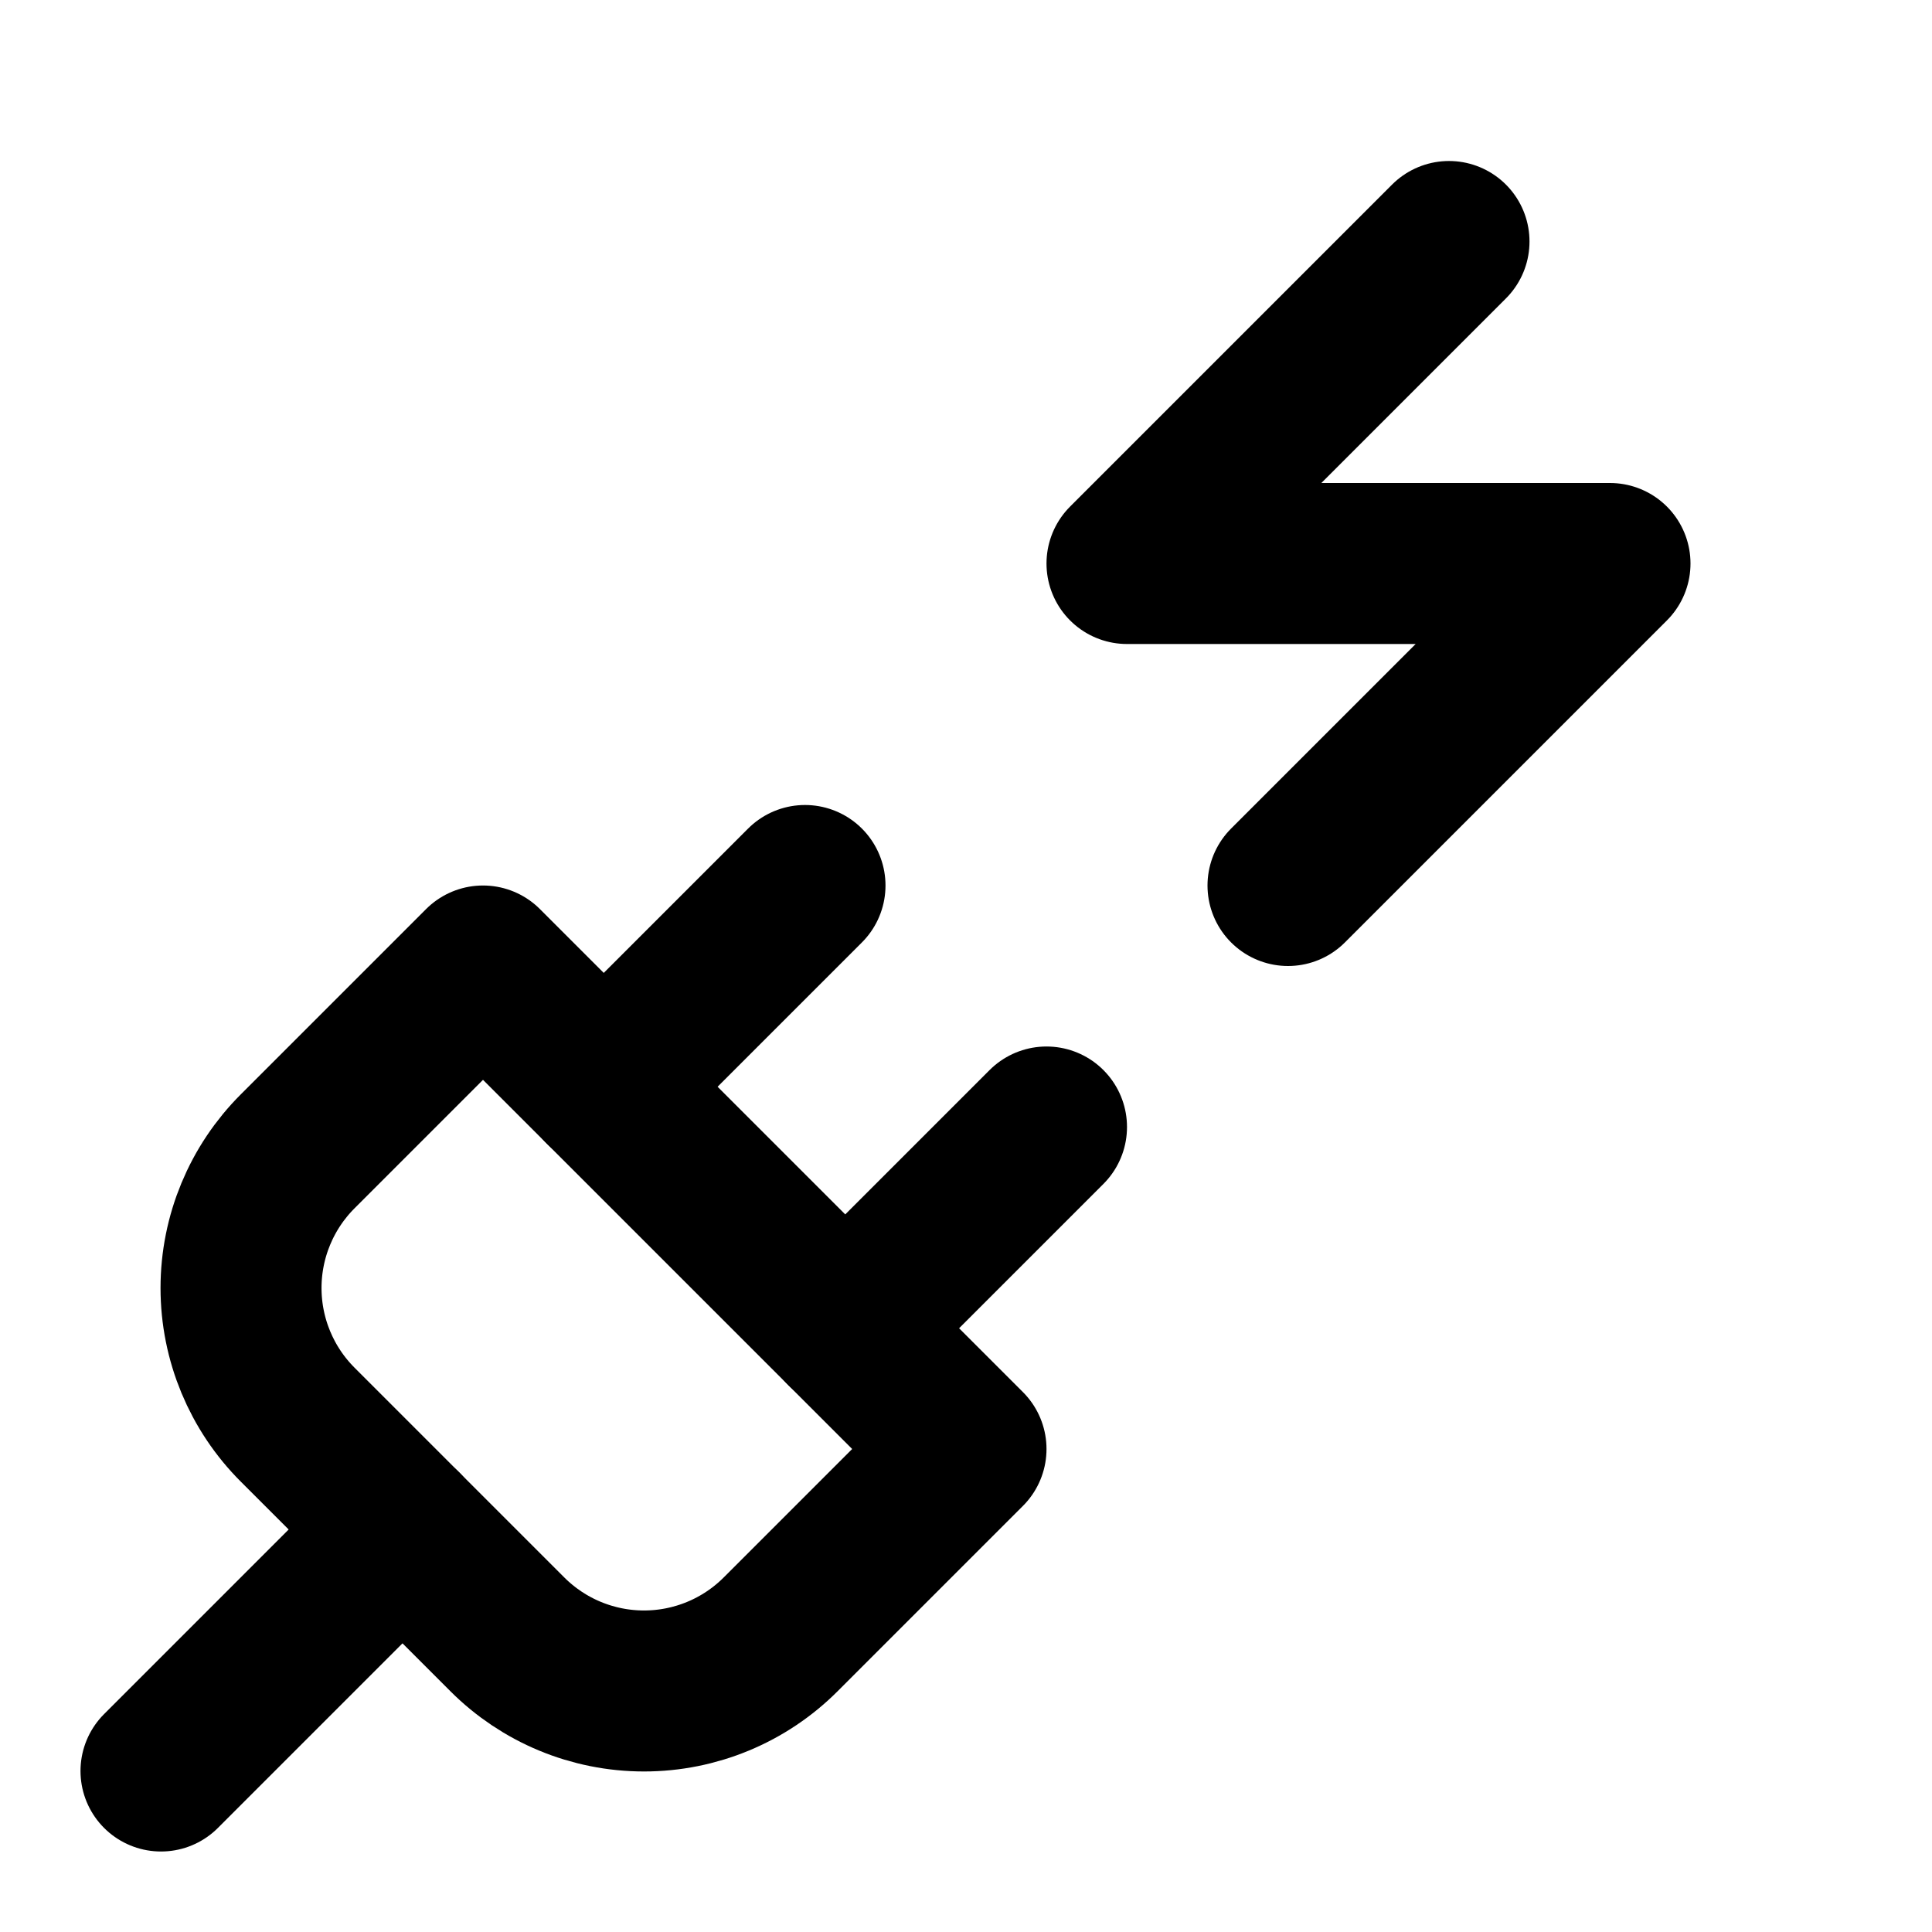
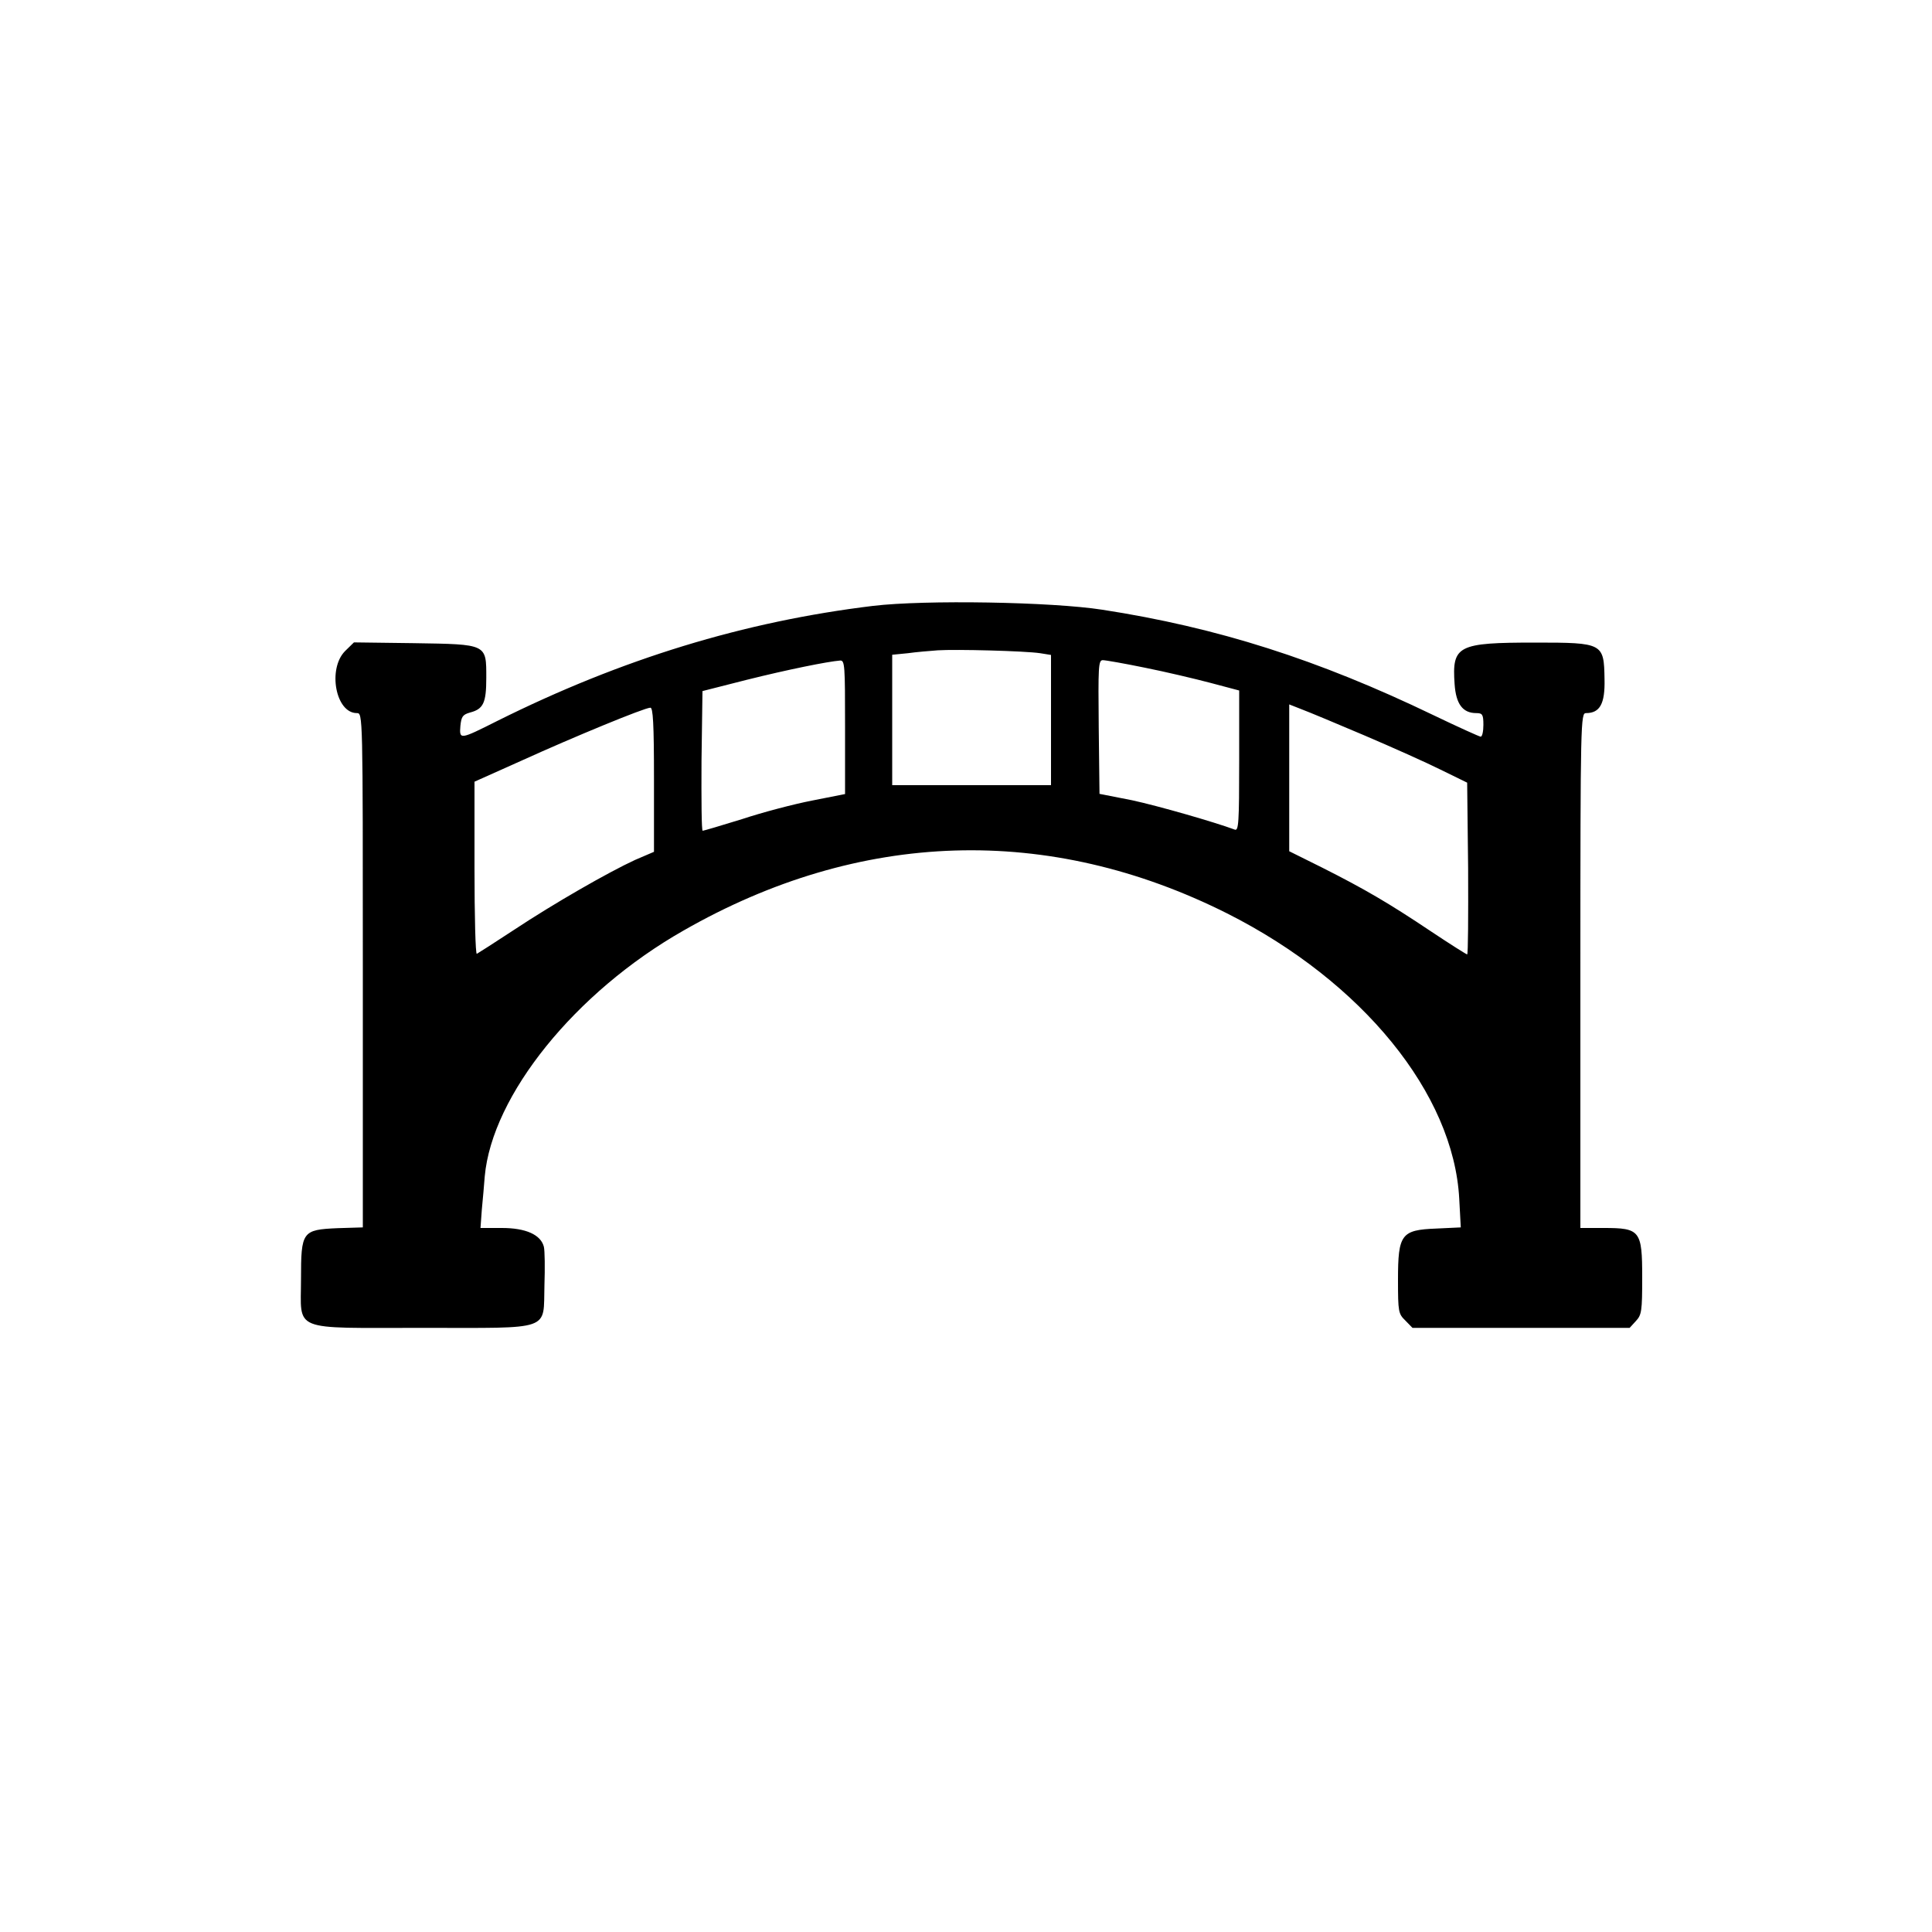
- <svg xmlns="http://www.w3.org/2000/svg" class="lucide lucide-plug-zap" width="24" height="24" viewBox="0 0 24 24" fill="none" stroke="currentColor" stroke-width="2" stroke-linecap="round" stroke-linejoin="round">
-   <path d="M6.3 20.3a2.4 2.4 0 0 0 3.4 0L12 18l-6-6-2.3 2.3a2.4 2.4 0 0 0 0 3.4Z" />
-   <path d="m2 22 3-3" />
-   <path d="M7.5 13.5 10 11" />
-   <path d="M10.5 16.5 13 14" />
-   <path d="m18 3-4 4h6l-4 4" />
+ <svg xmlns="http://www.w3.org/2000/svg" viewBox="0 0 100 100">
+   <path fill="currentColor" d="M45.19,31.36 C38.51,32.17 32.19,34.10 25.75,37.31 C23.80,38.29 23.77,38.30 23.83,37.57 C23.88,37.10 23.94,36.99 24.33,36.88 C25.02,36.70 25.17,36.38 25.17,35.09 C25.17,33.32 25.23,33.35 21.42,33.29 L18.32,33.25 L17.86,33.70 C16.95,34.62 17.37,36.91 18.47,36.91 C18.78,36.91 18.78,36.91 18.78,50.22 L18.78,63.53 L17.47,63.57 C15.64,63.65 15.58,63.74 15.58,66.21 C15.58,68.96 15.00,68.73 21.85,68.73 C28.66,68.73 28.11,68.92 28.18,66.53 C28.21,65.64 28.20,64.74 28.15,64.53 C27.99,63.91 27.22,63.56 25.98,63.56 L24.87,63.56 L24.94,62.60 C24.99,62.08 25.06,61.30 25.09,60.89 C25.47,56.69 29.78,51.35 35.37,48.17 C44.50,42.94 54.28,42.64 63.52,47.28 C70.52,50.81 75.24,56.61 75.53,62.05 L75.61,63.53 L74.34,63.59 C72.53,63.66 72.36,63.88 72.36,66.24 C72.36,67.90 72.38,68.00 72.74,68.35 L73.11,68.73 L78.73,68.73 L84.35,68.73 L84.67,68.38 C84.97,68.06 85.00,67.87 85.00,66.11 C85.00,63.69 84.89,63.56 83.01,63.56 L81.80,63.56 L81.80,50.24 C81.80,37.28 81.82,36.91 82.09,36.91 C82.81,36.91 83.08,36.43 83.05,35.15 C83.02,33.29 82.98,33.26 79.47,33.26 C75.44,33.26 75.15,33.41 75.29,35.41 C75.36,36.44 75.71,36.91 76.41,36.91 C76.73,36.91 76.78,36.98 76.78,37.52 C76.78,37.86 76.72,38.13 76.64,38.13 C76.58,38.13 75.47,37.63 74.18,37.01 C68.22,34.14 63.02,32.48 57.06,31.56 C54.43,31.15 47.88,31.04 45.19,31.36 Z M53.84,33.81 L54.40,33.90 L54.40,37.27 L54.40,40.64 L50.29,40.64 L46.18,40.64 L46.18,37.27 L46.18,33.89 L46.99,33.81 C47.41,33.75 48.13,33.69 48.54,33.66 C49.47,33.60 53.04,33.69 53.84,33.81 Z M43.74,37.63 L43.74,41.10 L42.02,41.44 C41.09,41.62 39.45,42.05 38.40,42.40 C37.33,42.73 36.42,43.00 36.37,43.00 C36.31,43.00 36.30,41.38 36.31,39.38 L36.36,35.77 L38.64,35.19 C40.76,34.66 42.84,34.24 43.48,34.19 C43.73,34.17 43.74,34.43 43.74,37.63 Z M59.26,34.56 C60.31,34.77 61.84,35.13 62.67,35.35 L64.14,35.74 L64.14,39.38 C64.14,42.61 64.11,43.02 63.91,42.94 C62.86,42.55 59.94,41.71 58.59,41.42 L56.91,41.09 L56.87,37.63 C56.84,34.51 56.85,34.17 57.08,34.17 C57.22,34.17 58.19,34.34 59.26,34.56 Z M70.61,38.06 C72.04,38.67 73.83,39.47 74.57,39.84 L75.94,40.51 L75.99,44.95 C76.00,47.40 75.99,49.40 75.94,49.40 C75.90,49.40 75.06,48.87 74.07,48.21 C71.89,46.75 70.64,46.02 68.44,44.91 L66.73,44.06 L66.73,40.25 L66.73,36.46 L67.39,36.72 C67.74,36.85 69.20,37.46 70.61,38.06 Z M33.85,40.34 L33.85,44.09 L32.87,44.51 C31.50,45.14 28.67,46.76 26.59,48.14 C25.60,48.79 24.74,49.34 24.68,49.37 C24.61,49.40 24.56,47.40 24.56,44.95 L24.56,40.46 L27.04,39.35 C29.68,38.15 33.34,36.64 33.66,36.63 C33.80,36.61 33.85,37.45 33.85,40.34 Z" />
</svg>
